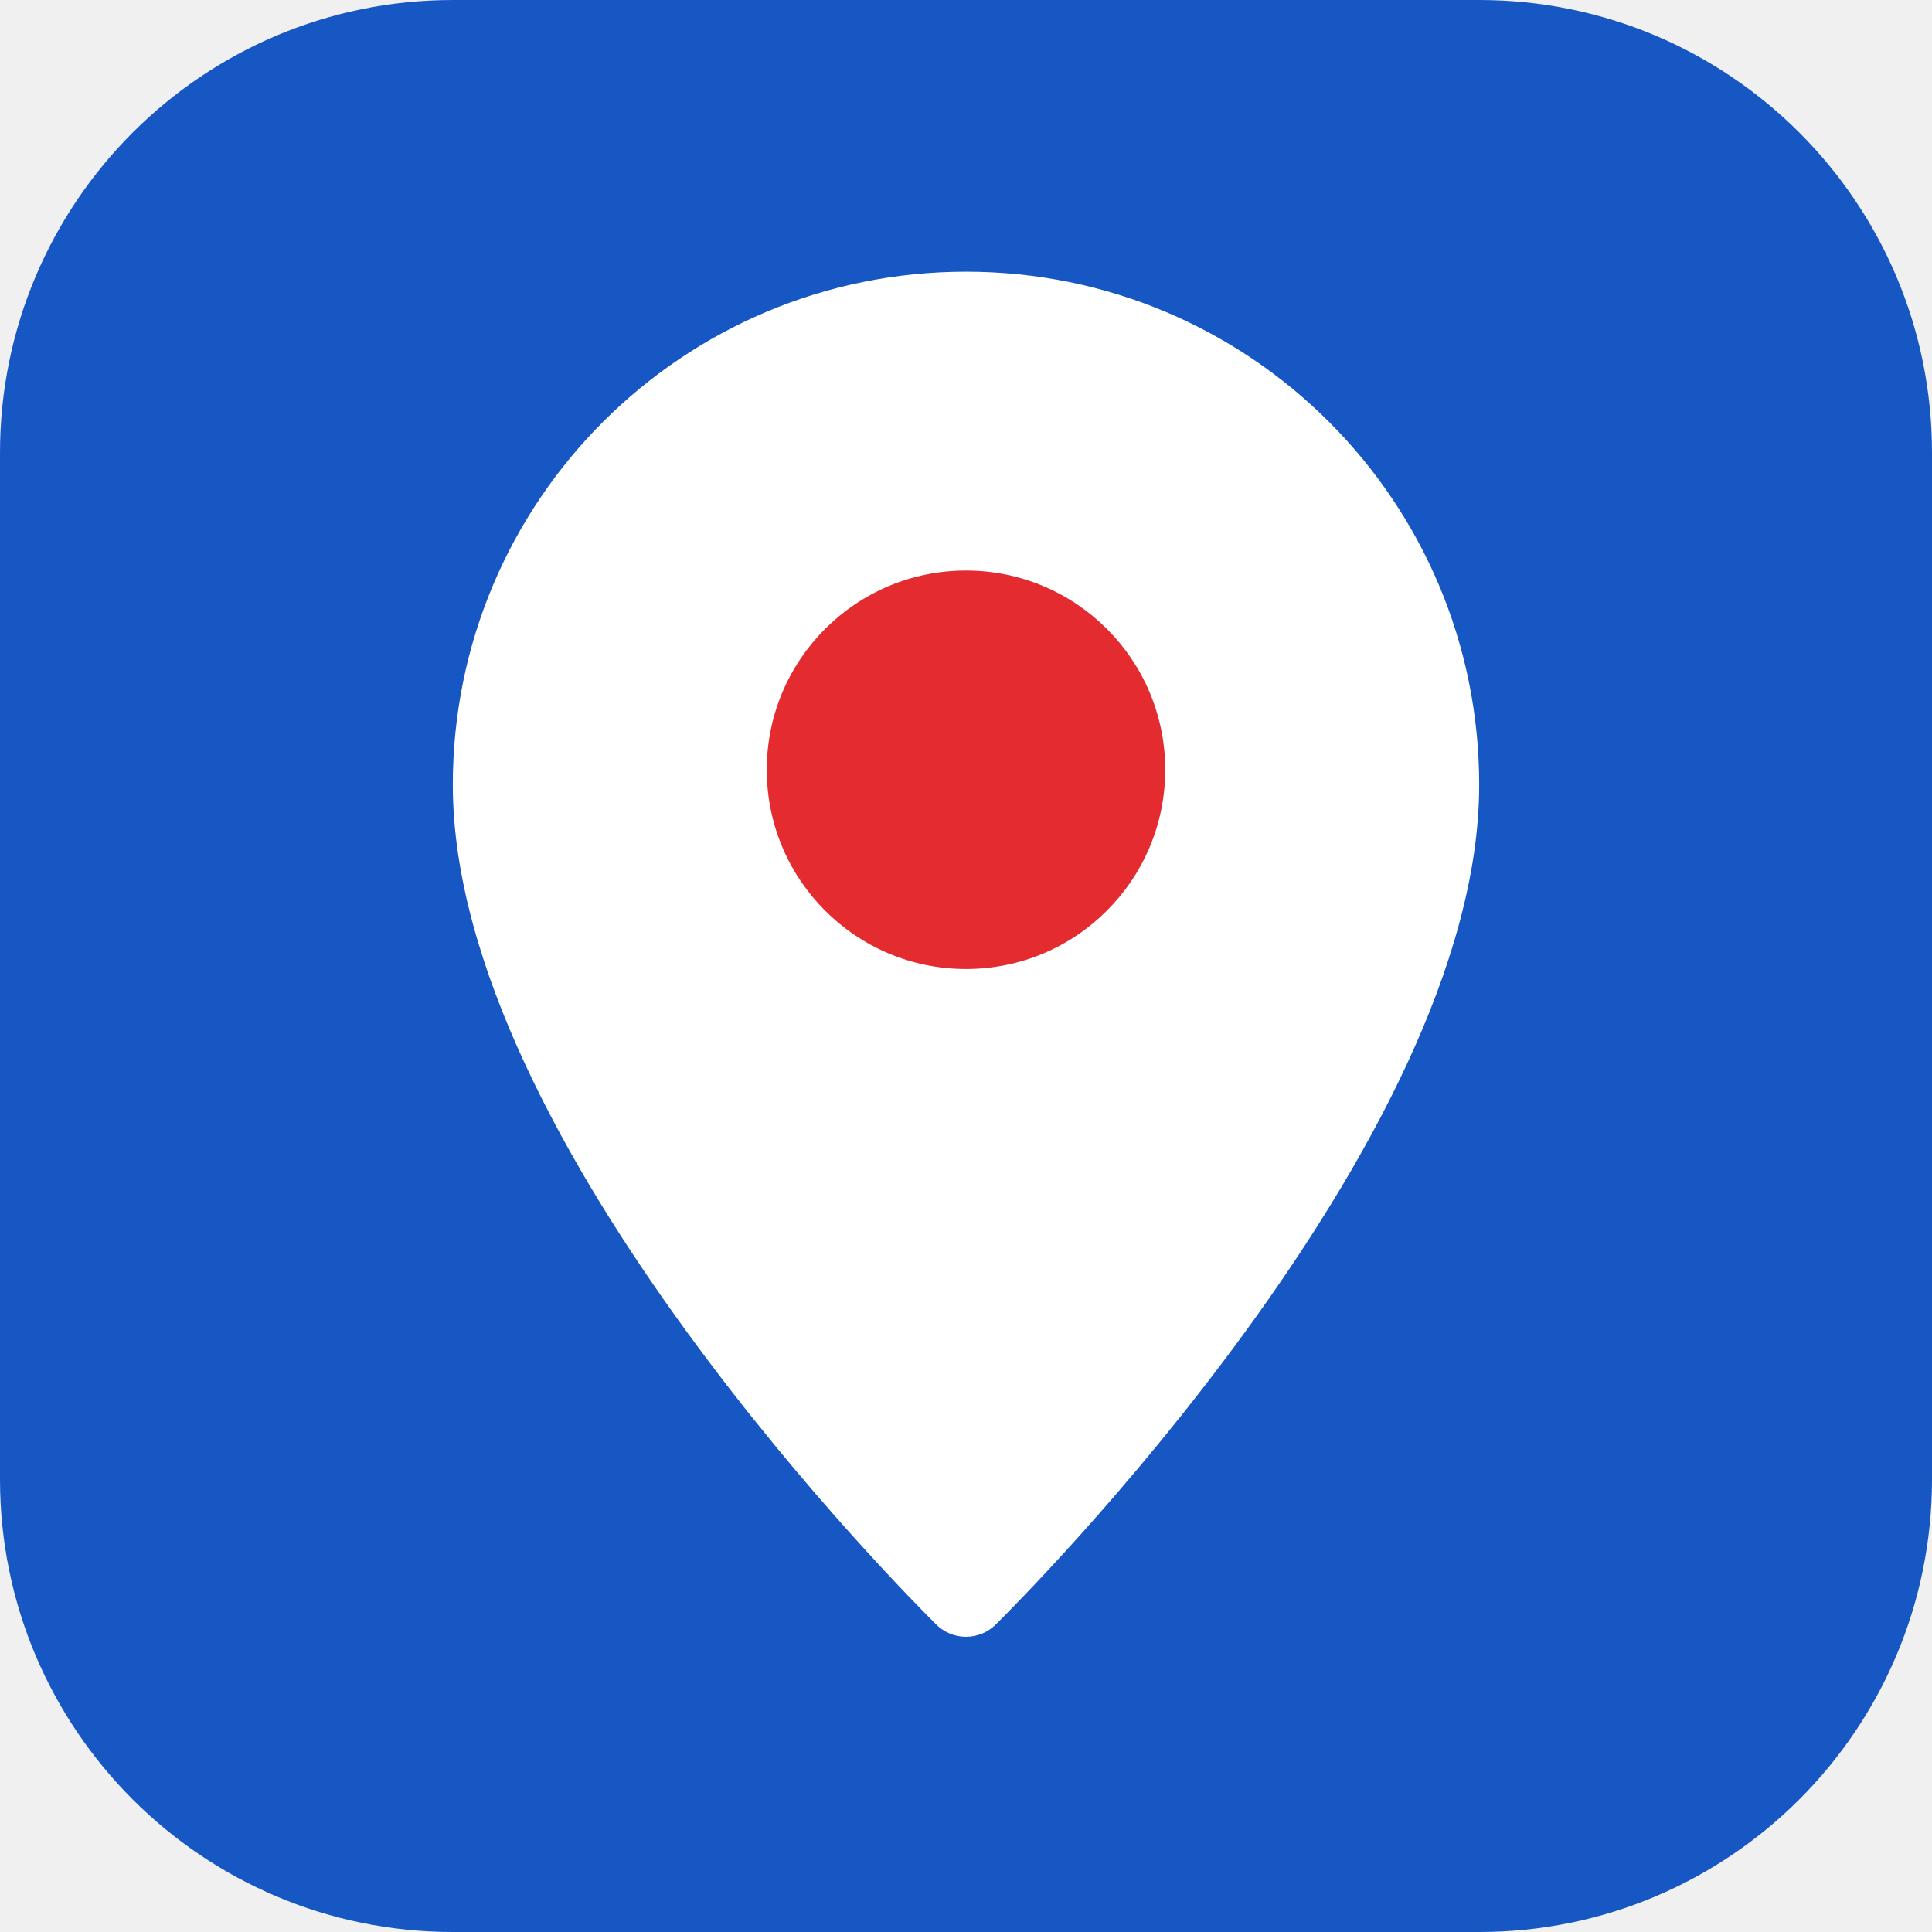
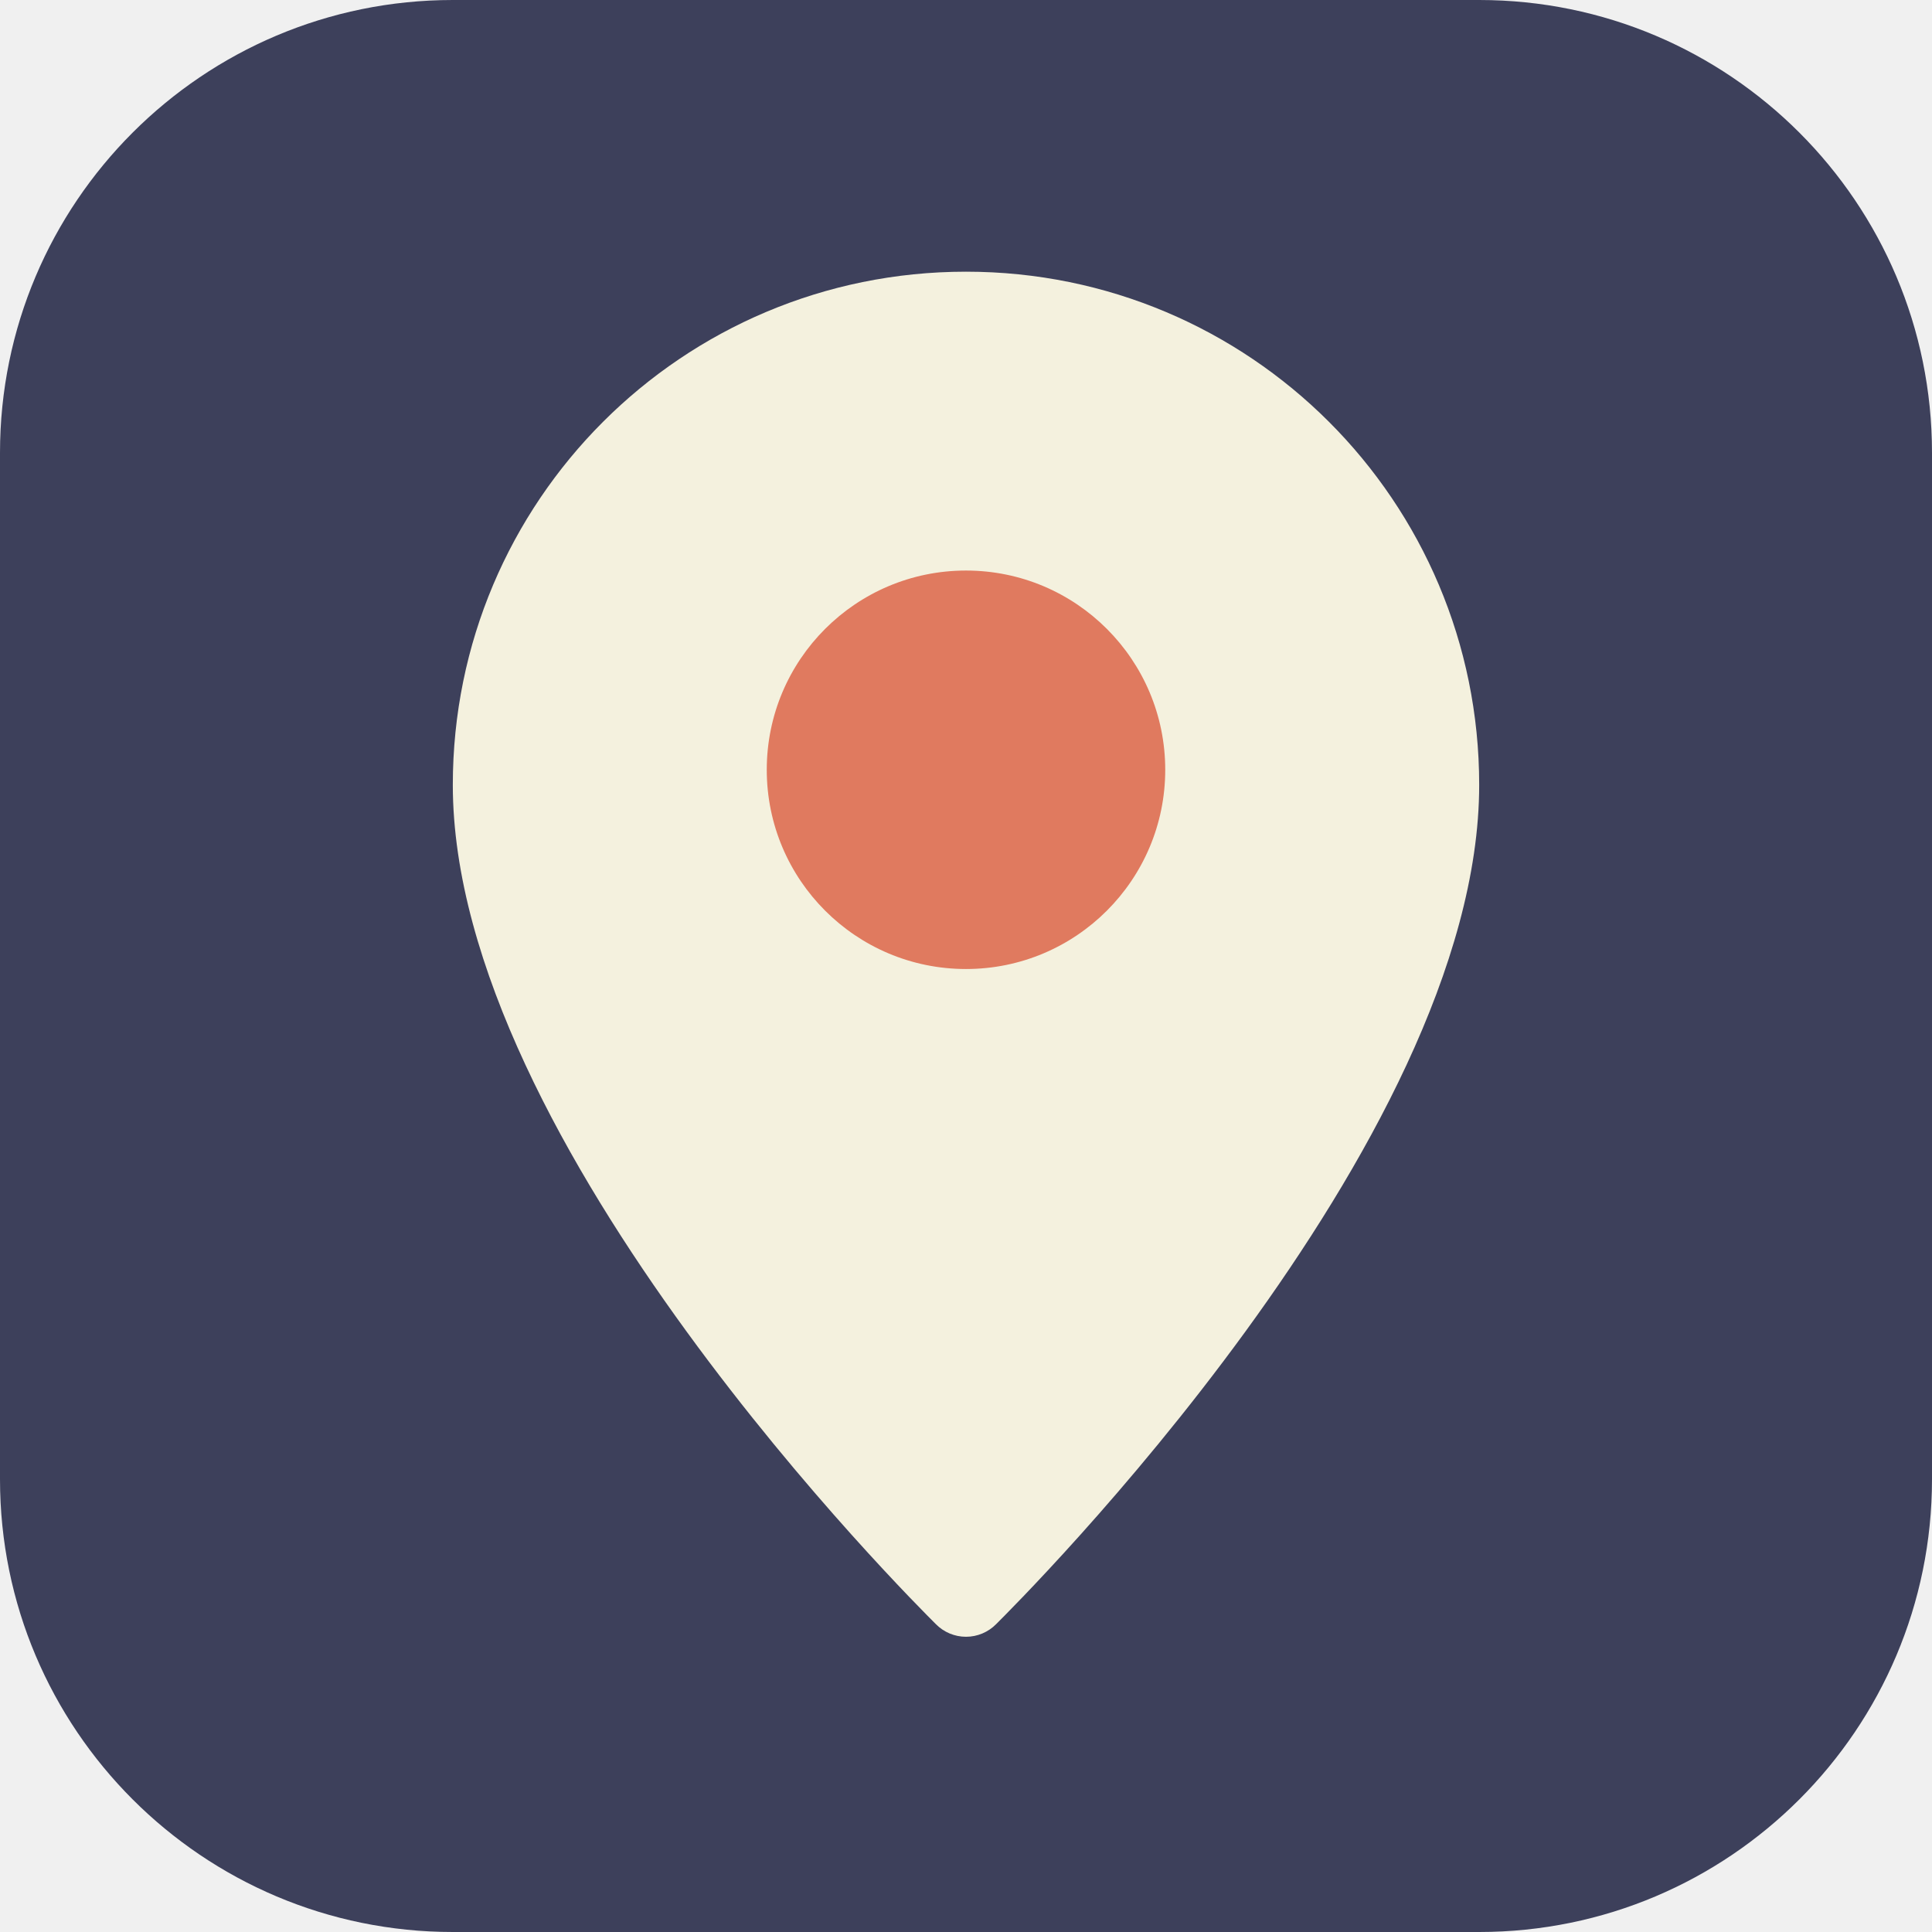
<svg xmlns="http://www.w3.org/2000/svg" viewBox="0 0 64 64" role="img" aria-label="La Plateforme de l'Emploi">
-   <rect width="64" height="64" rx="15" fill="#1657C4" />
-   <path d="M32 9c-9.4 0-17 7.6-17 17 0 11.9 15.3 27.1 16 27.8a1.4 1.4 0 0 0 2 0c.7-.7 16-15.9 16-27.8 0-9.4-7.6-17-17-17z" fill="#FFFFFF" />
-   <circle cx="32" cy="25.5" r="6.6" fill="#E42B2F" />
+   <rect width="64" height="64" rx="15" fill="#3d405b" />
+   <path d="M32 9c-9.4 0-17 7.6-17 17 0 11.9 15.3 27.1 16 27.8a1.4 1.4 0 0 0 2 0c.7-.7 16-15.9 16-27.8 0-9.4-7.6-17-17-17z" fill="#f4f1de" />
+   <circle cx="32" cy="25.5" r="6.6" fill="#e07a5f" />
</svg>
